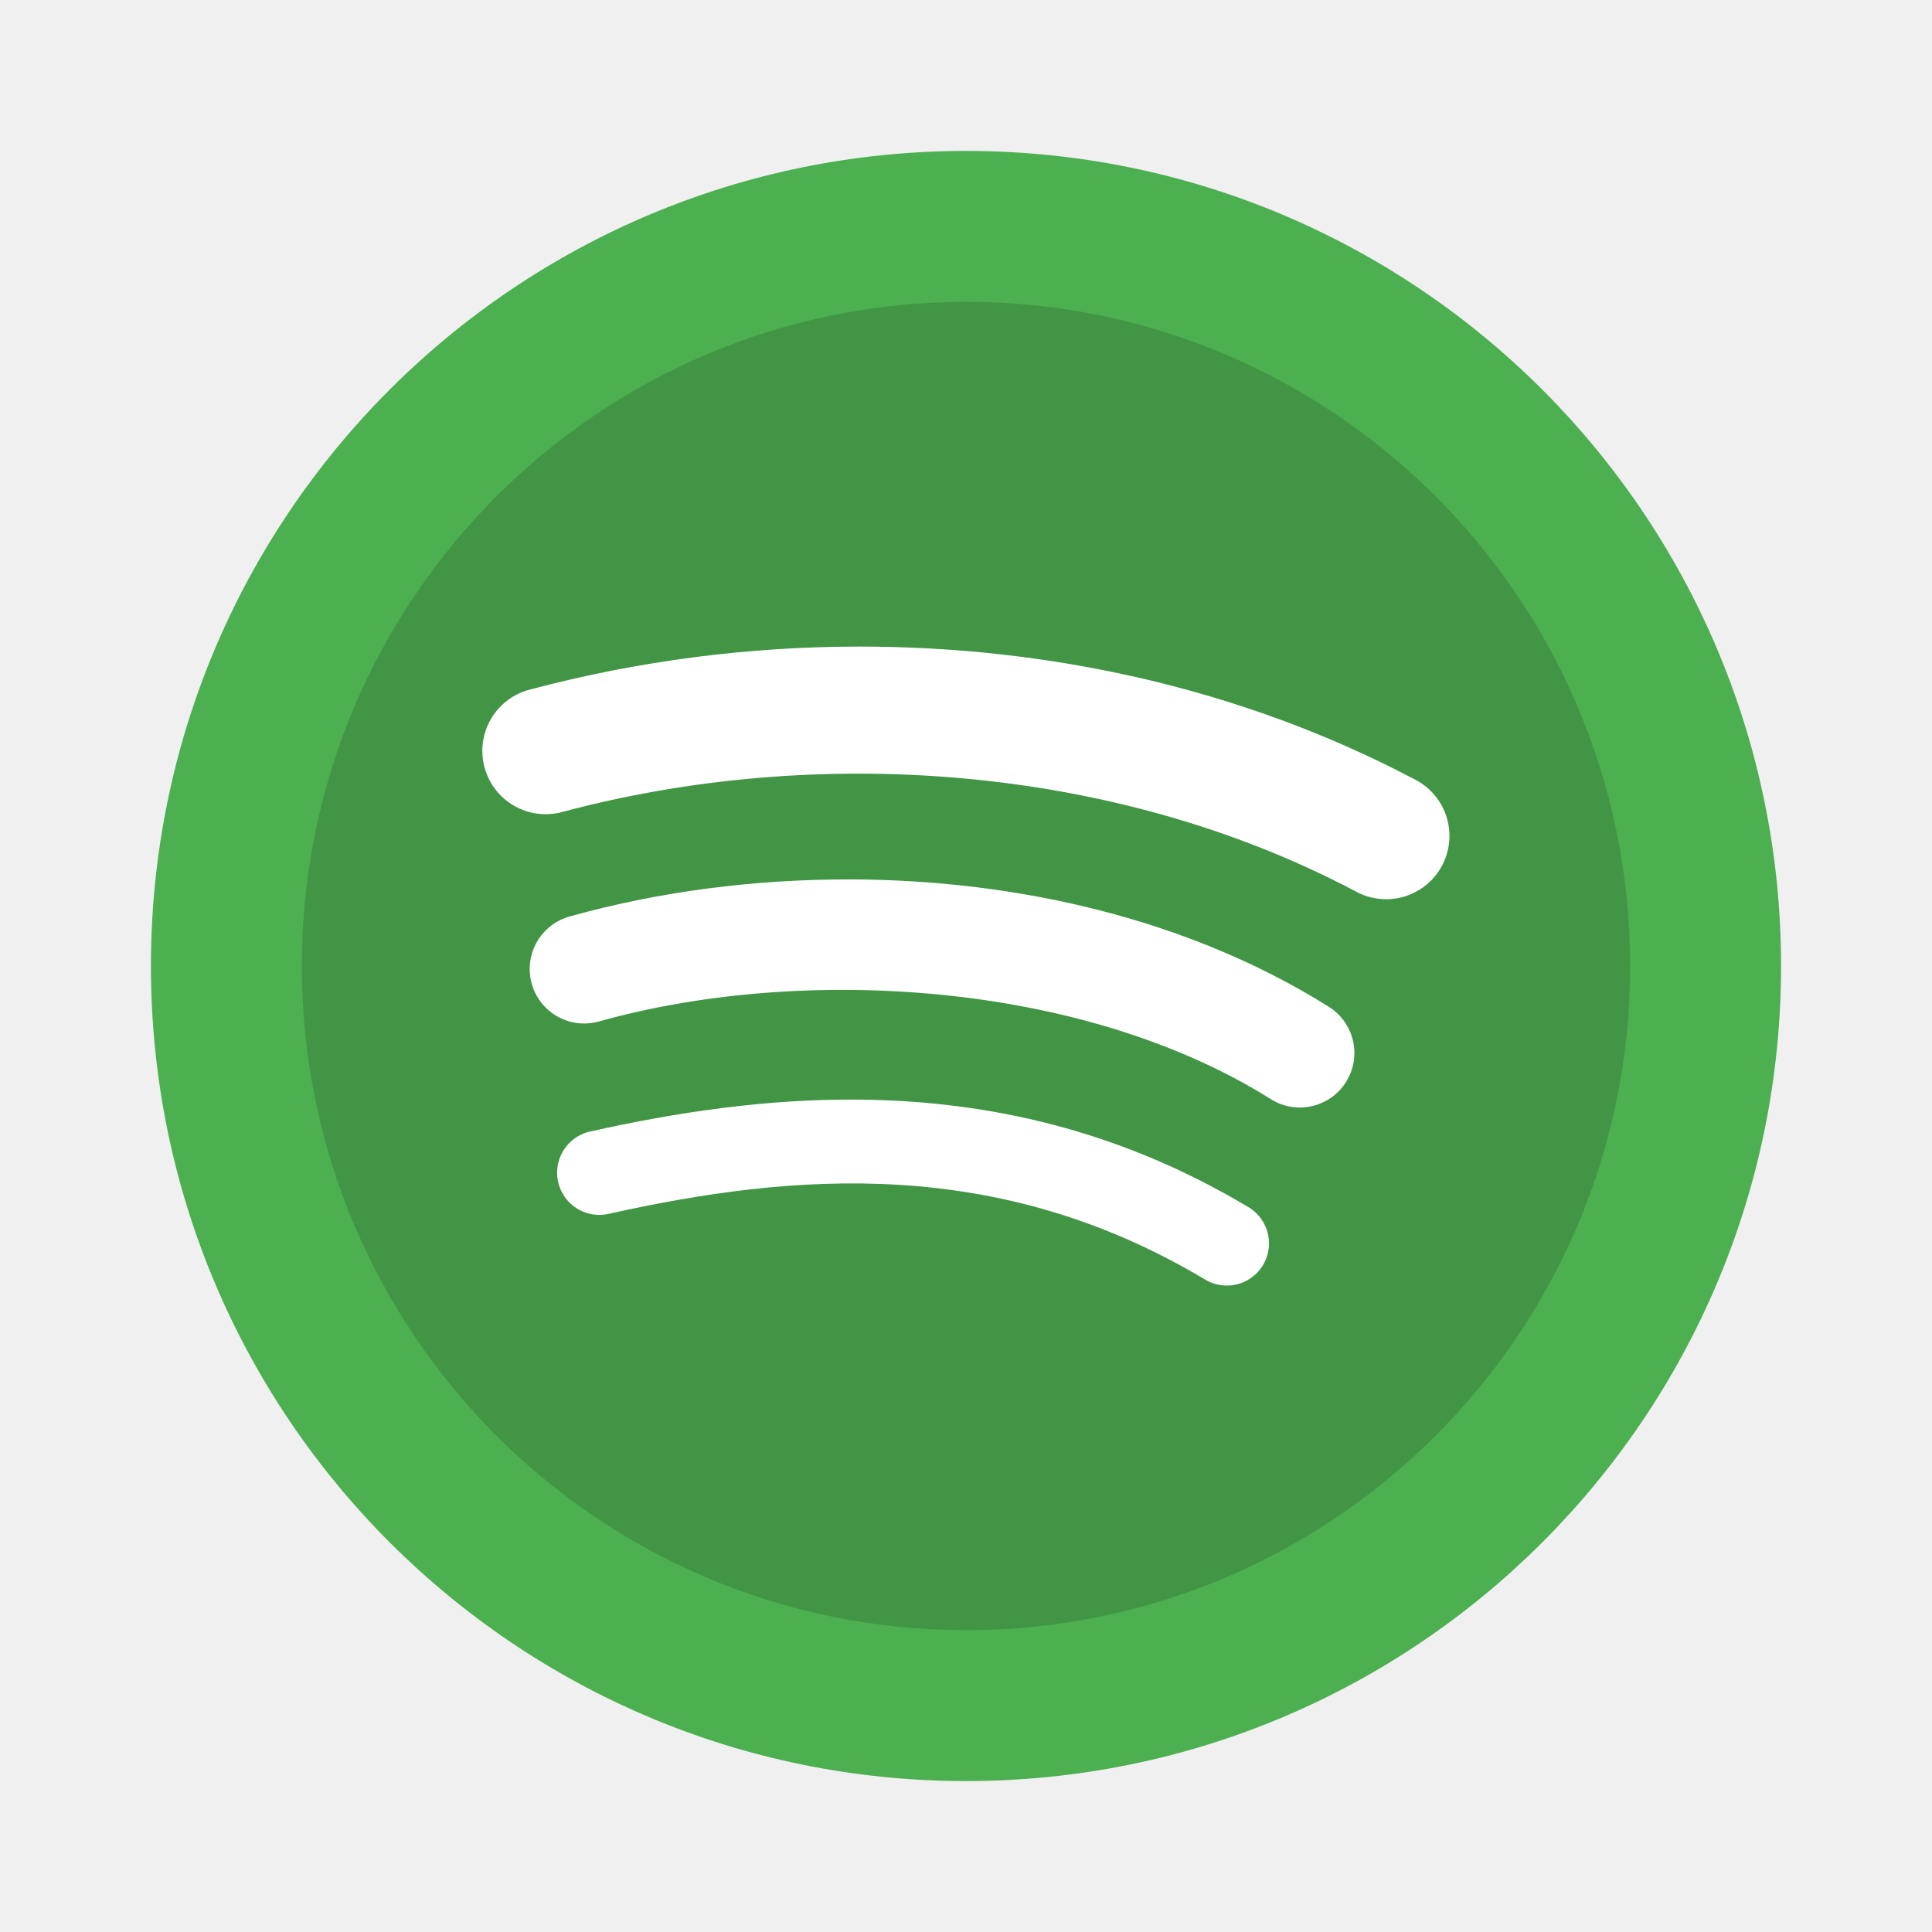
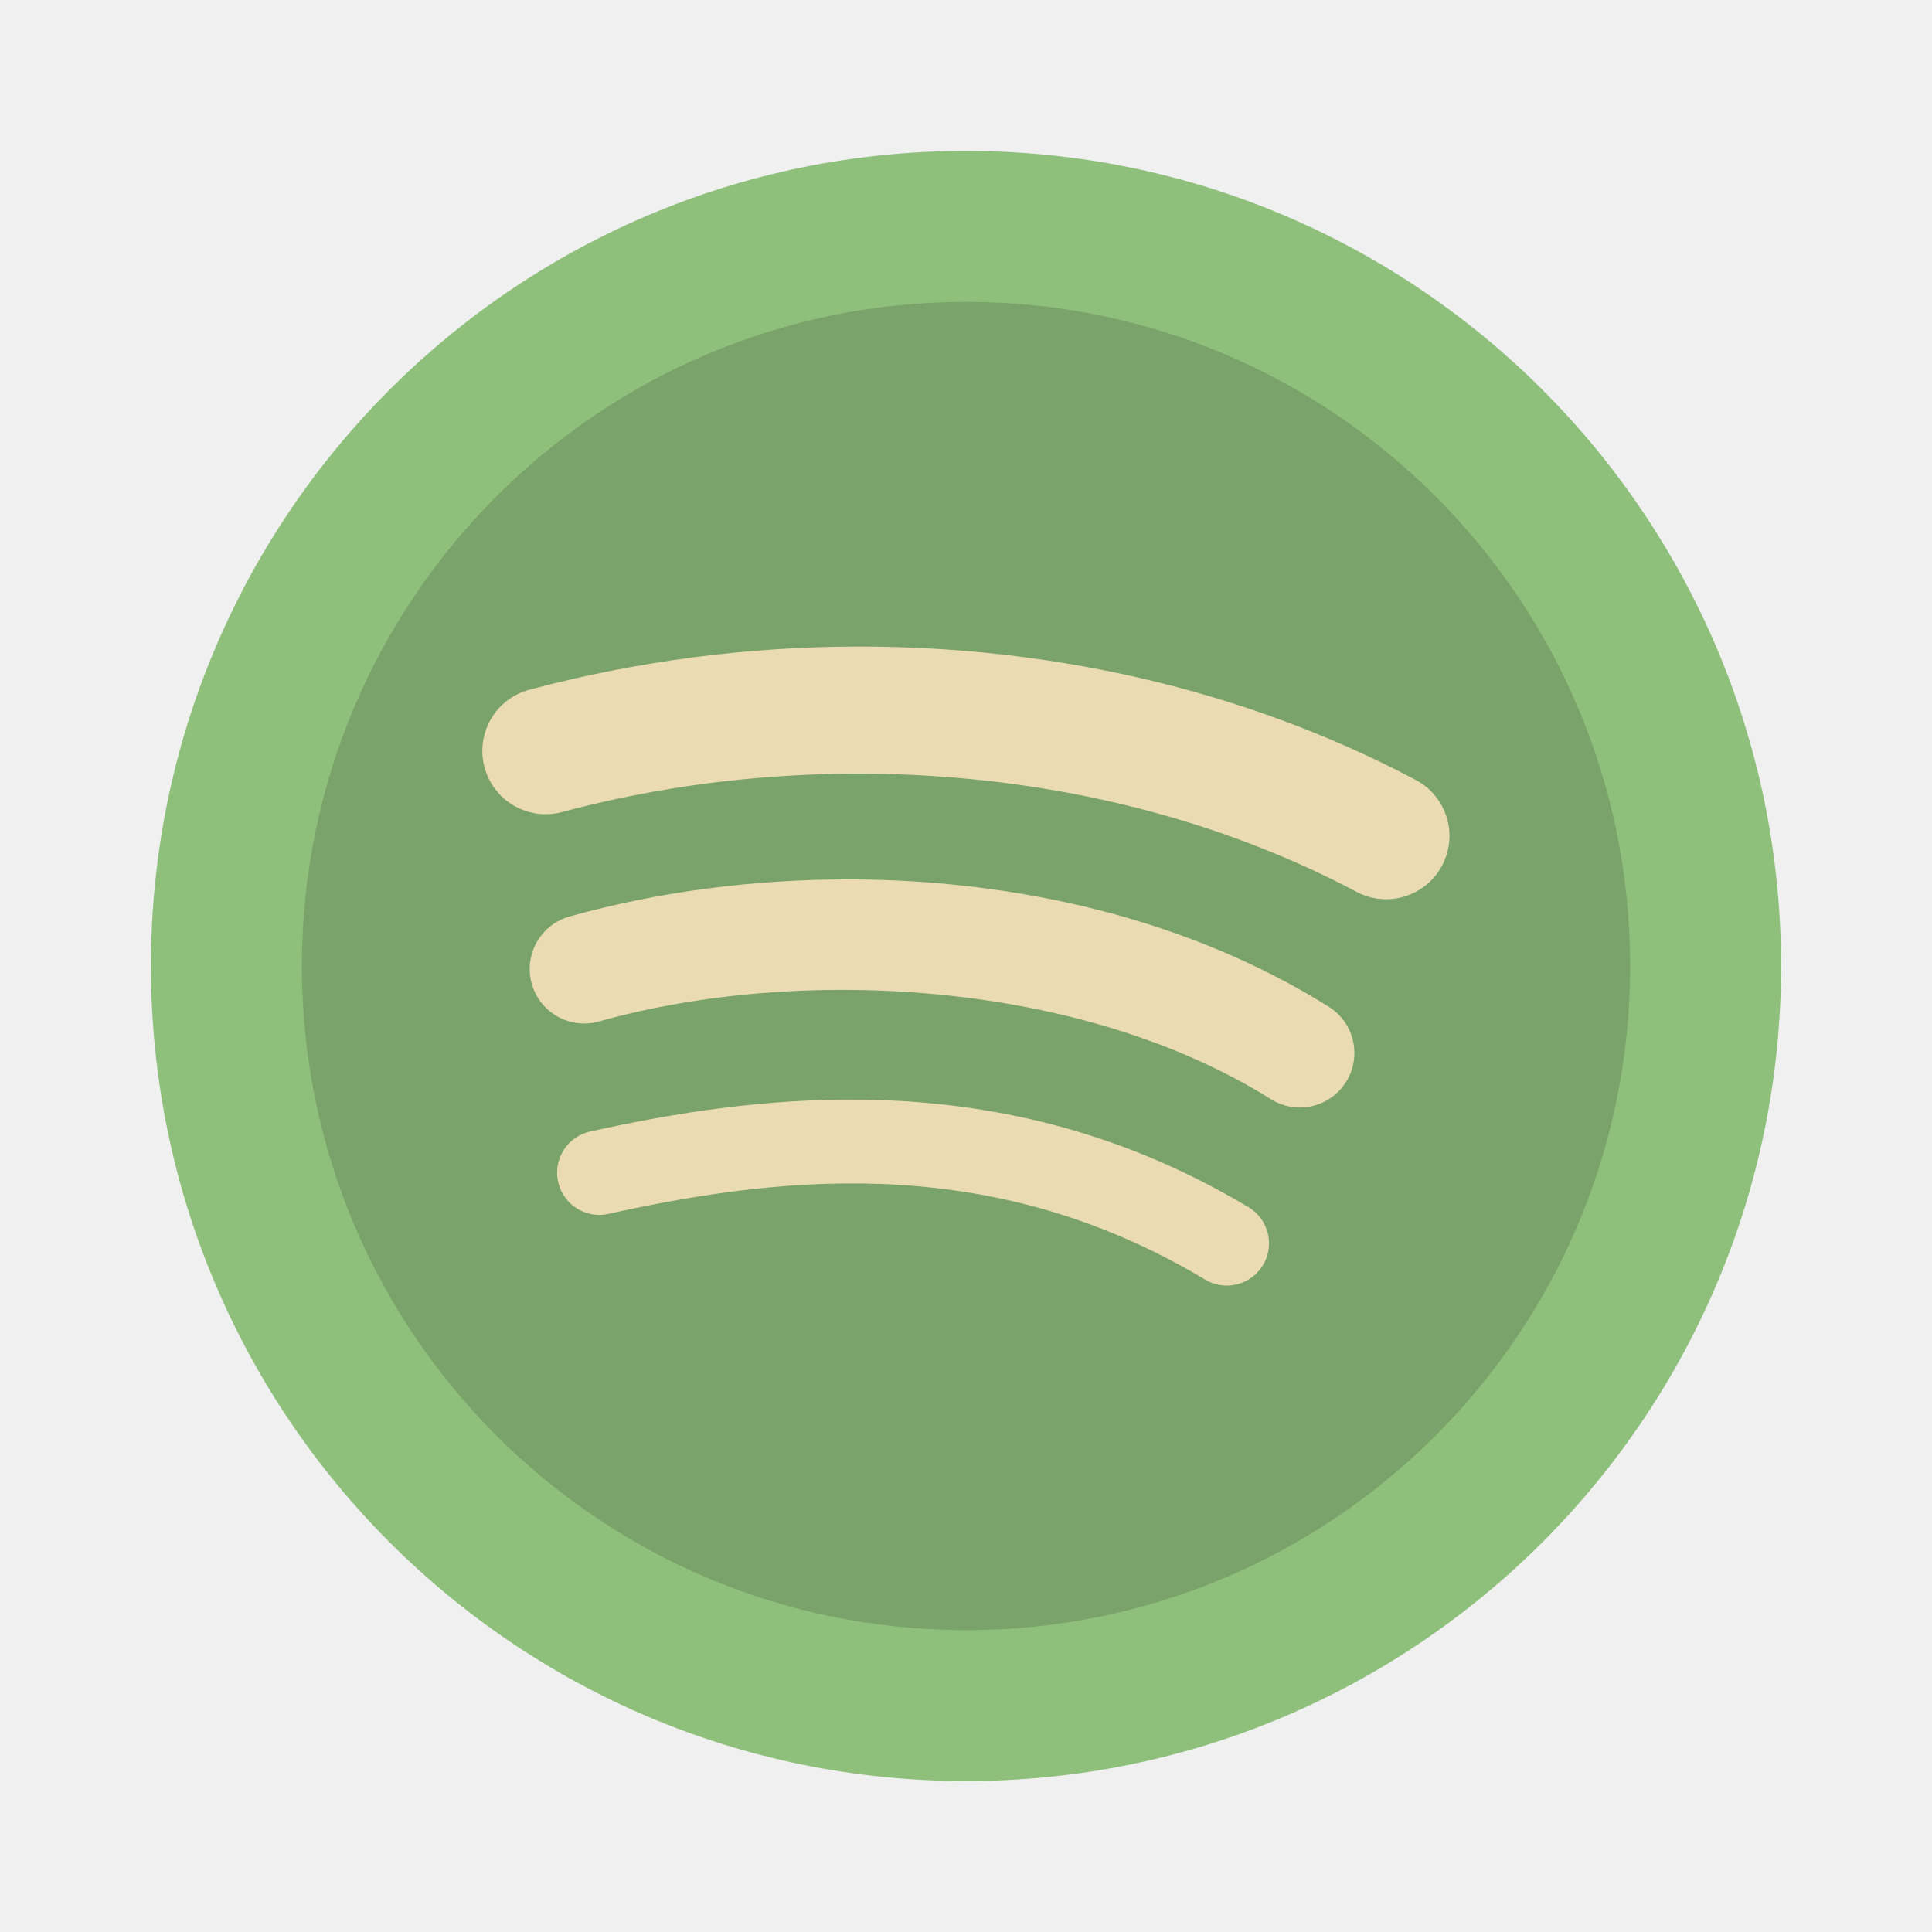
<svg xmlns="http://www.w3.org/2000/svg" width="64" height="64" version="1">
-   <circle cx="32" cy="32" r="27" fill="#4caf50" style="paint-order:markers stroke fill" />
+   <circle cx="32" cy="32" r="27" fill="#8ec07c" style="paint-order:markers stroke fill" />
  <circle cx="32" cy="32" r="22" opacity=".15" paint-order="markers stroke fill" />
-   <path d="M28.474 21.419a42.47 42.47 0 0 0-10.888 1.415 2.098 2.098 0 1 0 1.081 4.053c8.255-2.201 18.136-1.63 26.21 2.625a2.098 2.098 0 1 0 1.955-3.71c-5.73-3.02-12.12-4.385-18.358-4.383zm-.247 7.713c-3.27-.014-6.46.42-9.303 1.213a1.806 1.806 0 1 0 .968 3.478c6.629-1.846 15.93-1.35 22.207 2.588a1.806 1.806 0 1 0 1.92-3.06c-4.67-2.928-10.342-4.196-15.792-4.22zm.403 7.296c-3.188-.048-6.246.423-9.06 1.05a1.398 1.398 0 1 0 .607 2.729c6.15-1.368 12.895-1.907 19.718 2.165a1.398 1.398 0 1 0 1.433-2.4c-4.288-2.56-8.6-3.481-12.698-3.544z" fill="#fff" font-family="sans-serif" font-weight="400" overflow="visible" style="font-feature-settings:normal;font-variant-alternates:normal;font-variant-caps:normal;font-variant-ligatures:normal;font-variant-numeric:normal;font-variant-position:normal;isolation:auto;mix-blend-mode:normal;shape-padding:0;text-decoration-color:#000;text-decoration-line:none;text-decoration-style:solid;text-indent:0;text-orientation:mixed;text-transform:none;white-space:normal" />
+   <path d="M28.474 21.419a42.47 42.47 0 0 0-10.888 1.415 2.098 2.098 0 1 0 1.081 4.053c8.255-2.201 18.136-1.63 26.21 2.625a2.098 2.098 0 1 0 1.955-3.71c-5.73-3.02-12.12-4.385-18.358-4.383zm-.247 7.713c-3.27-.014-6.46.42-9.303 1.213a1.806 1.806 0 1 0 .968 3.478c6.629-1.846 15.93-1.35 22.207 2.588a1.806 1.806 0 1 0 1.92-3.06c-4.67-2.928-10.342-4.196-15.792-4.22zm.403 7.296c-3.188-.048-6.246.423-9.06 1.05a1.398 1.398 0 1 0 .607 2.729c6.15-1.368 12.895-1.907 19.718 2.165a1.398 1.398 0 1 0 1.433-2.4c-4.288-2.56-8.6-3.481-12.698-3.544z" fill="#ebdbb2" font-family="sans-serif" font-weight="400" overflow="visible" style="font-feature-settings:normal;font-variant-alternates:normal;font-variant-caps:normal;font-variant-ligatures:normal;font-variant-numeric:normal;font-variant-position:normal;isolation:auto;mix-blend-mode:normal;shape-padding:0;text-decoration-color:#000;text-decoration-line:none;text-decoration-style:solid;text-indent:0;text-orientation:mixed;text-transform:none;white-space:normal" />
</svg>
